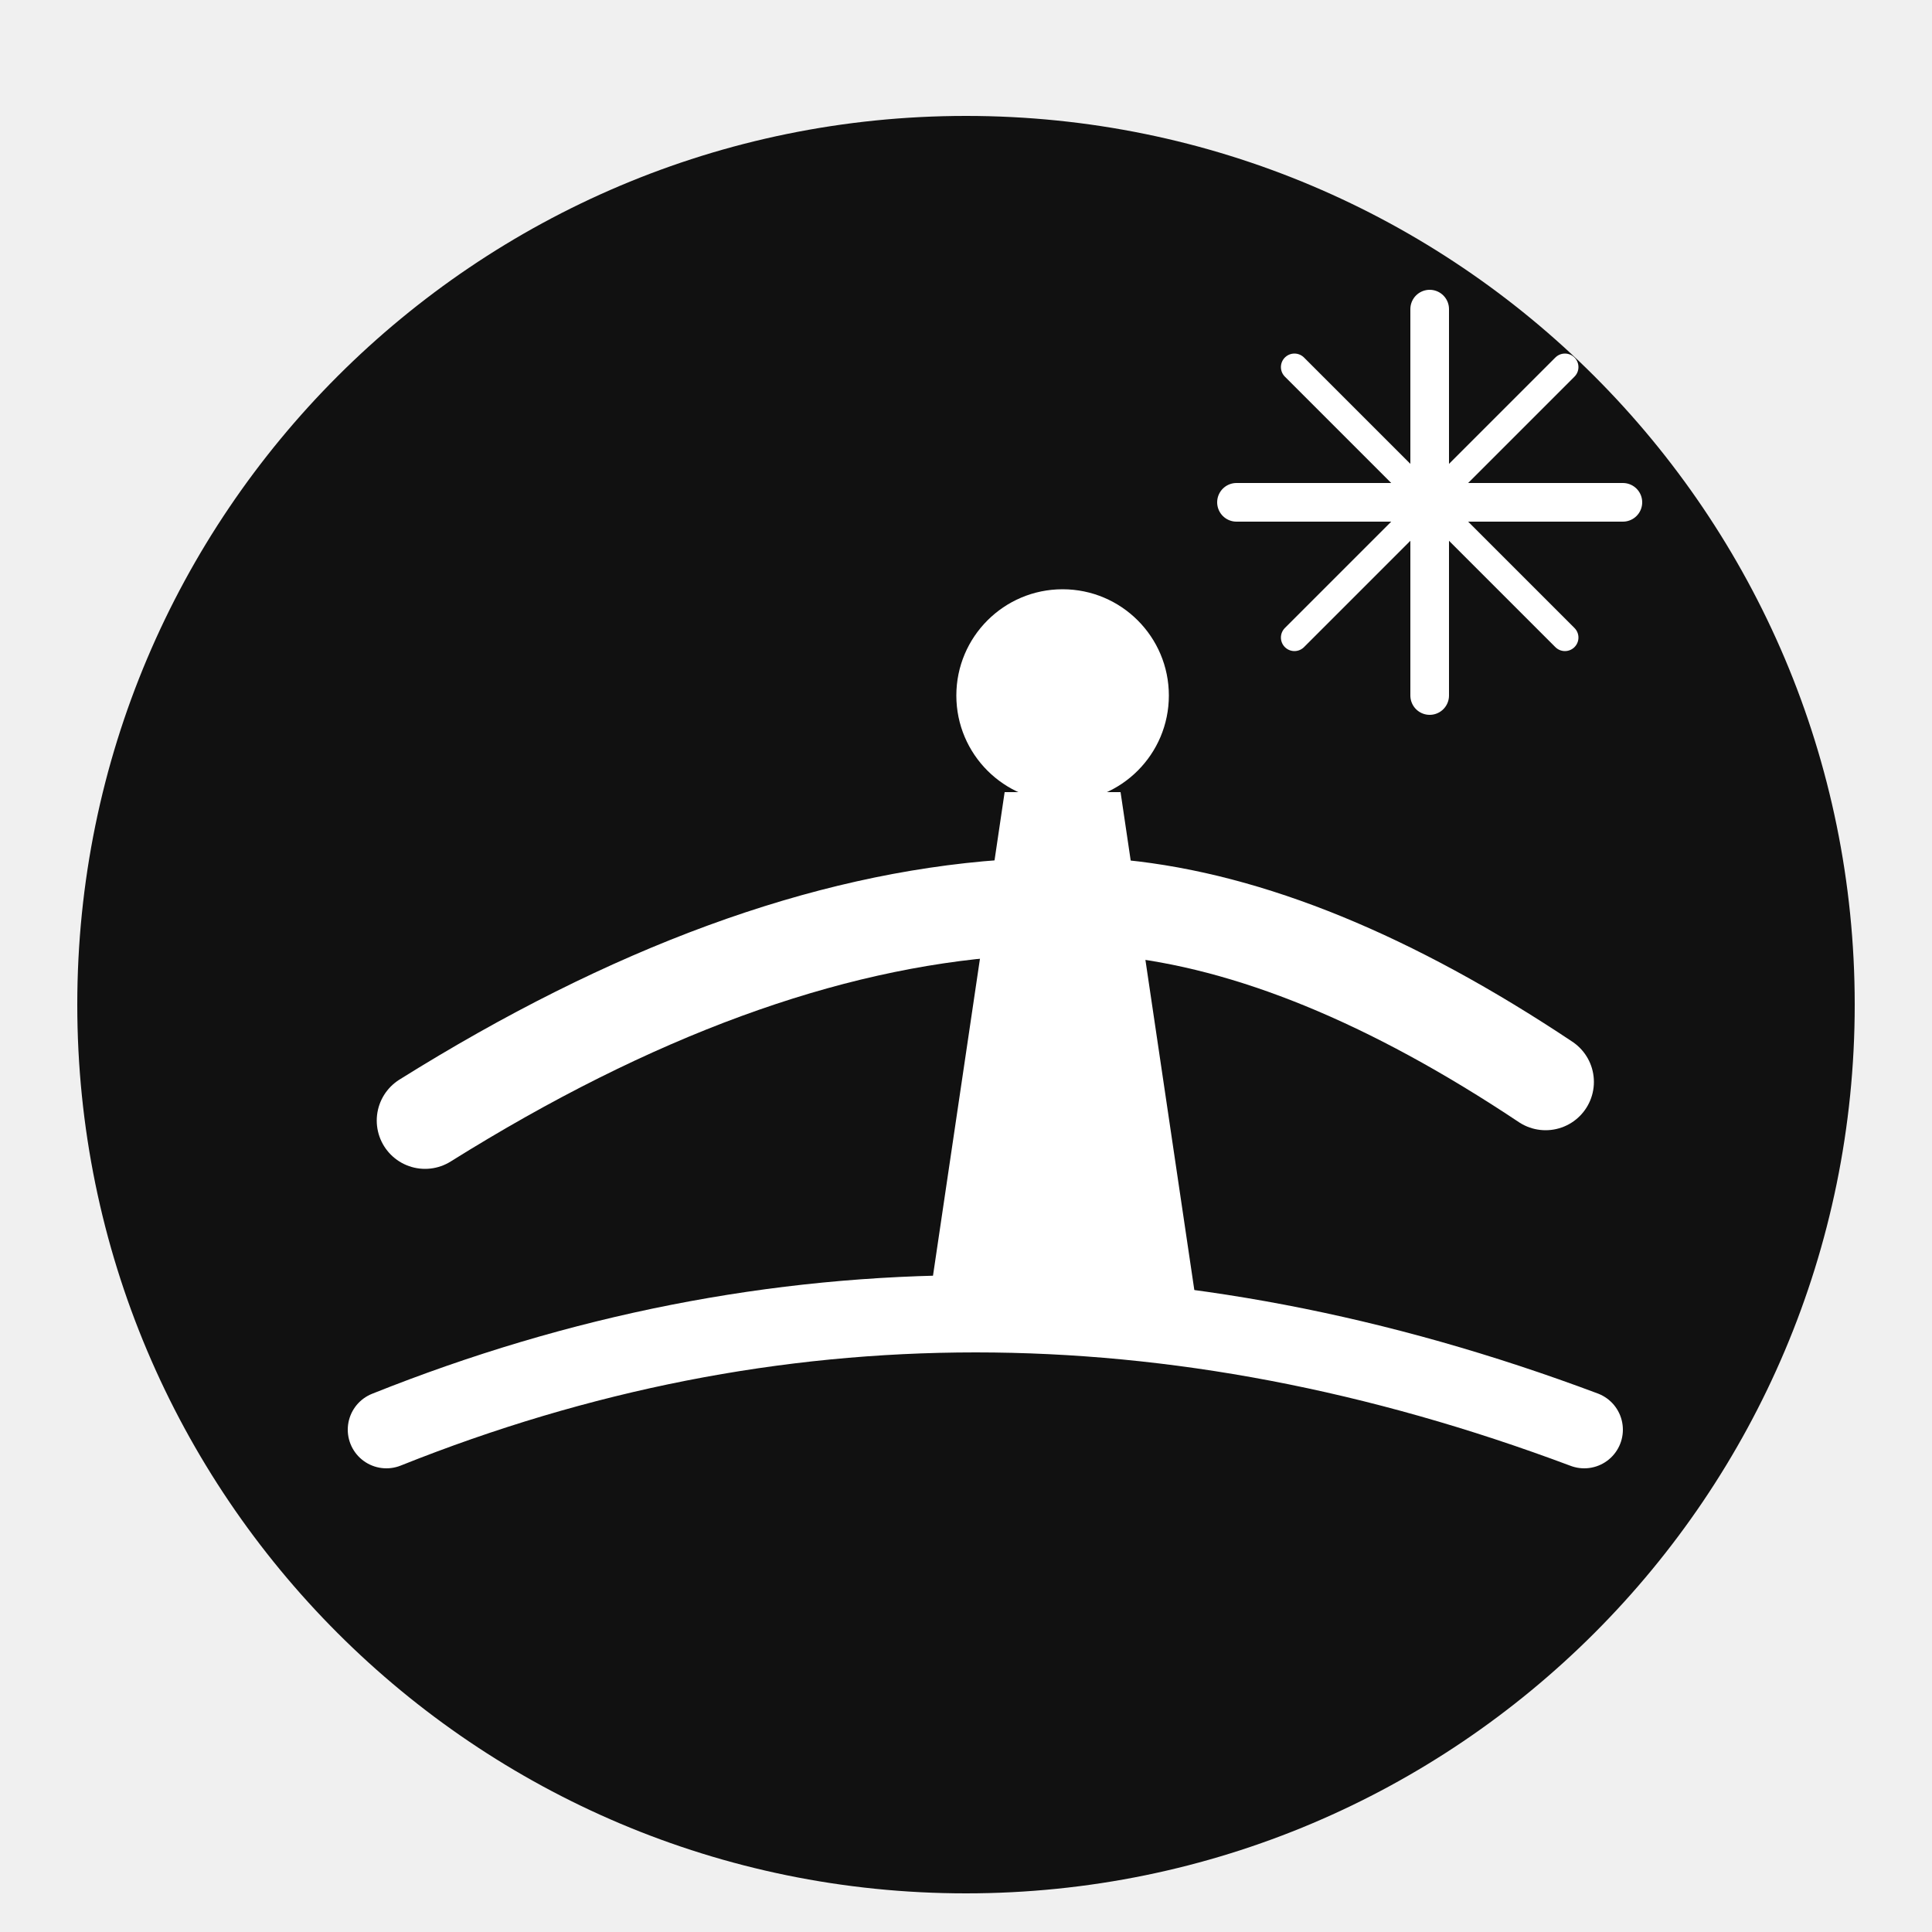
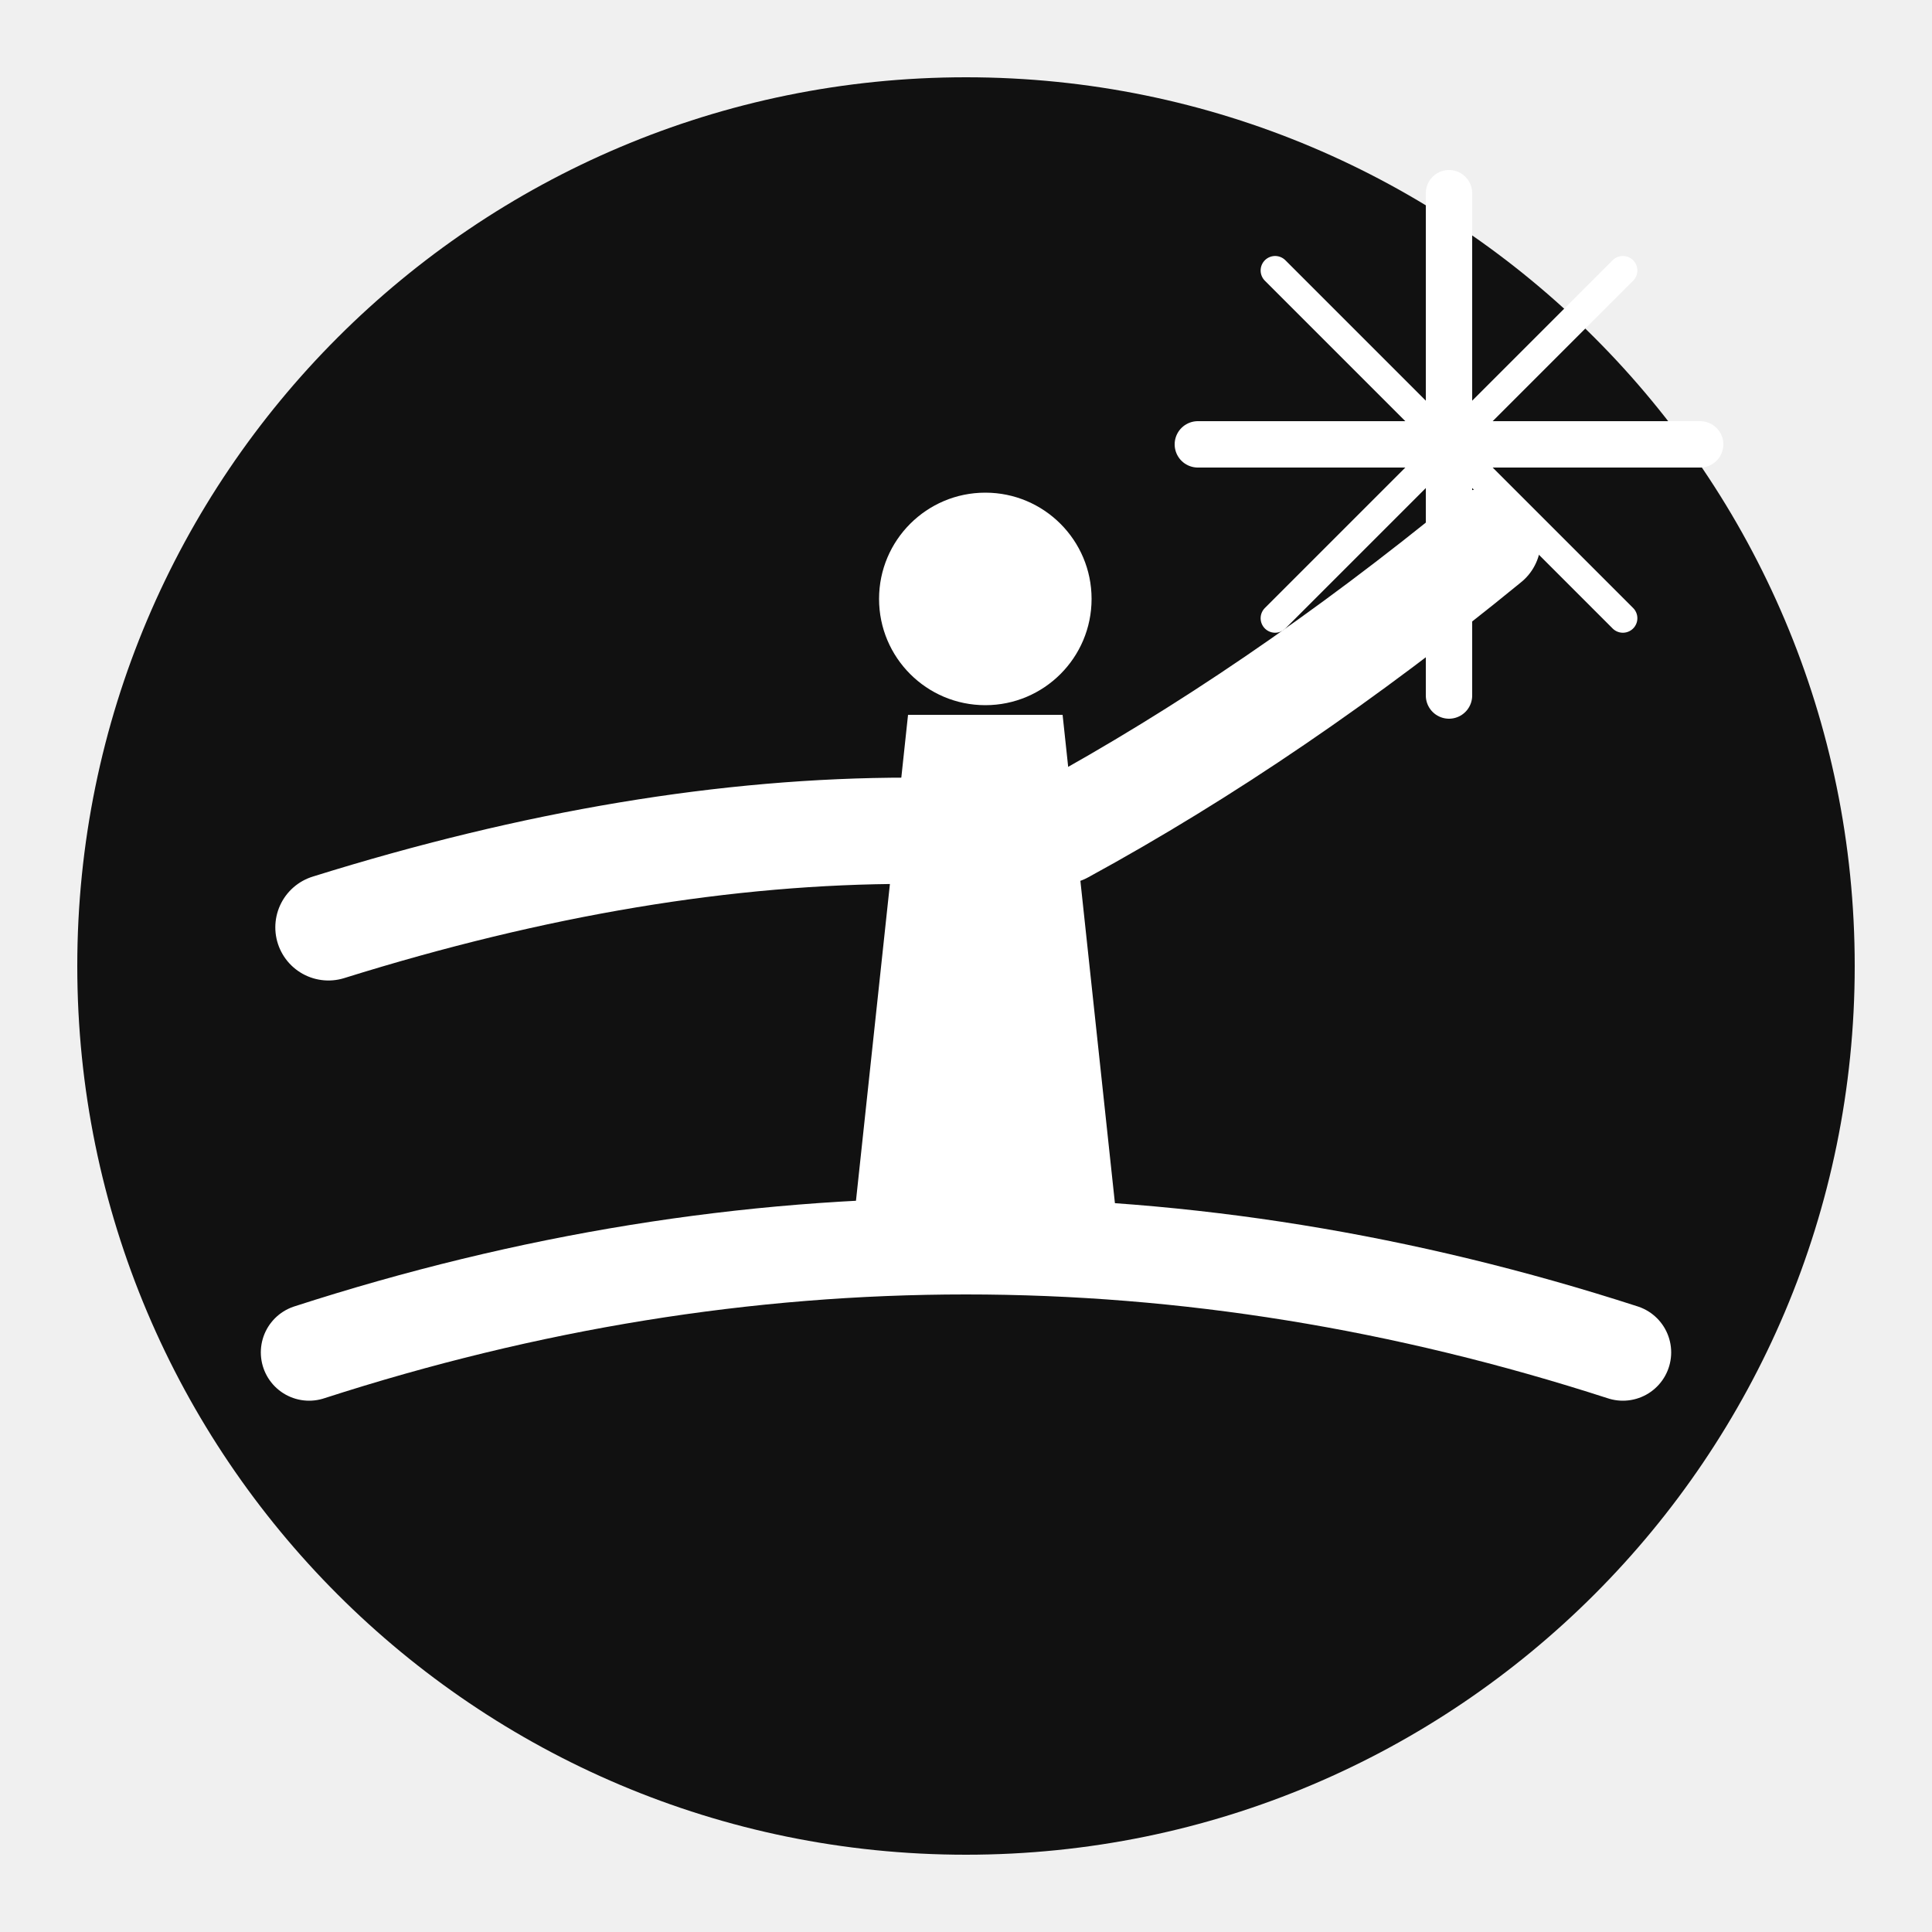
<svg xmlns="http://www.w3.org/2000/svg" viewBox="0 0 100 100">
-   <circle cx="50" cy="52" r="46" fill="#111111" />
-   <circle cx="55" cy="36" r="5.5" fill="white" />
-   <path d="M52 41 L48 68 L62 68 L58 41 Z" fill="white" />
-   <path d="M52 47 Q38 48 22 58" stroke="white" stroke-width="5" stroke-linecap="round" fill="none" />
-   <path d="M58 47 Q68 48 80 56" stroke="white" stroke-width="5" stroke-linecap="round" fill="none" />
-   <path d="M20 74 Q50 62 82 74" stroke="white" stroke-width="4" stroke-linecap="round" fill="none" />
-   <g transform="translate(74,26)">
-     <line x1="0" y1="-10" x2="0" y2="10" stroke="white" stroke-width="2" stroke-linecap="round" />
-     <line x1="-10" y1="0" x2="10" y2="0" stroke="white" stroke-width="2" stroke-linecap="round" />
-     <line x1="-7" y1="-7" x2="7" y2="7" stroke="white" stroke-width="1.4" stroke-linecap="round" />
-     <line x1="7" y1="-7" x2="-7" y2="7" stroke="white" stroke-width="1.4" stroke-linecap="round" />
+   <circle cx="50" cy="50" r="46" fill="#111111" />
+   <circle cx="51" cy="31" r="5.5" fill="white" />
+   <path d="M47 37 L44 65 L58 65 L55 37 Z" fill="white" />
+   <path d="M47 43 Q33 43 17 48" stroke="white" stroke-width="5.5" stroke-linecap="round" fill="none" />
+   <path d="M55 43 Q66 37 77 28" stroke="white" stroke-width="5.5" stroke-linecap="round" fill="none" />
+   <path d="M16 70 Q50 59 84 70" stroke="white" stroke-width="5" stroke-linecap="round" fill="none" />
+   <g transform="translate(75,23)">
+     <line x1="0" y1="-13" x2="0" y2="13" stroke="white" stroke-width="2.4" stroke-linecap="round" />
+     <line x1="-13" y1="0" x2="13" y2="0" stroke="white" stroke-width="2.4" stroke-linecap="round" />
+     <line x1="-9" y1="-9" x2="9" y2="9" stroke="white" stroke-width="1.5" stroke-linecap="round" />
+     <line x1="9" y1="-9" x2="-9" y2="9" stroke="white" stroke-width="1.5" stroke-linecap="round" />
  </g>
</svg>
